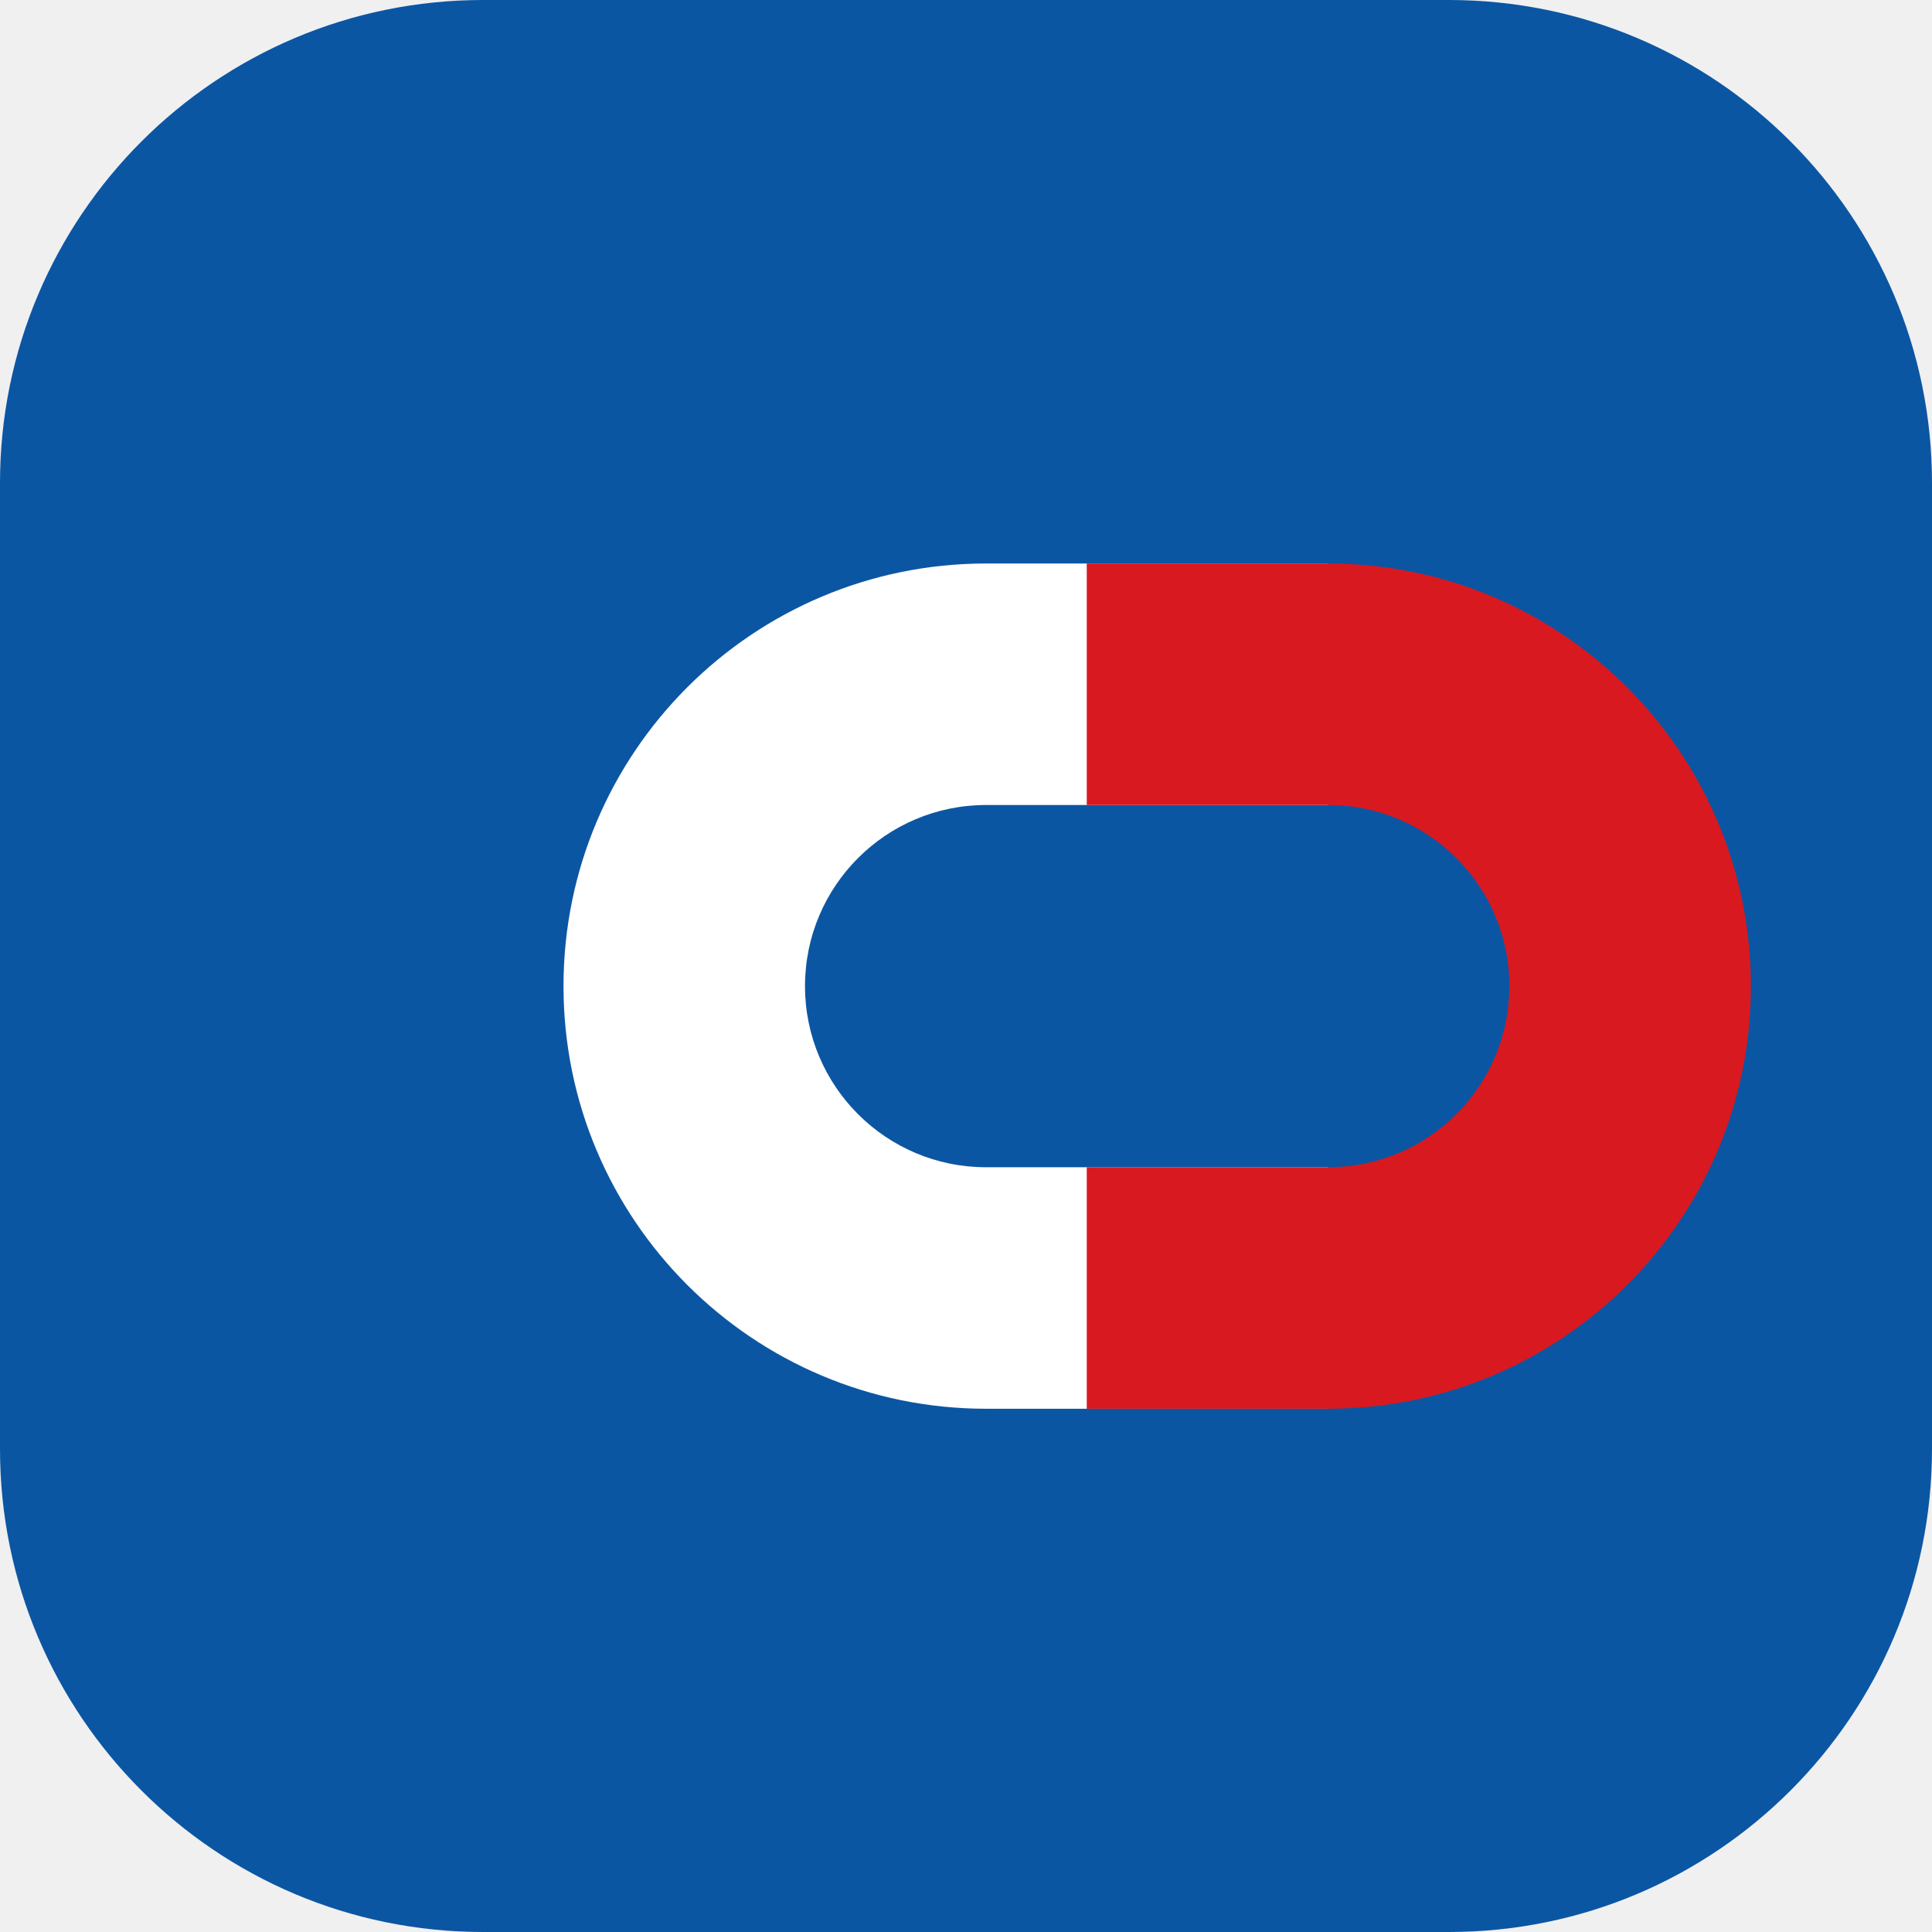
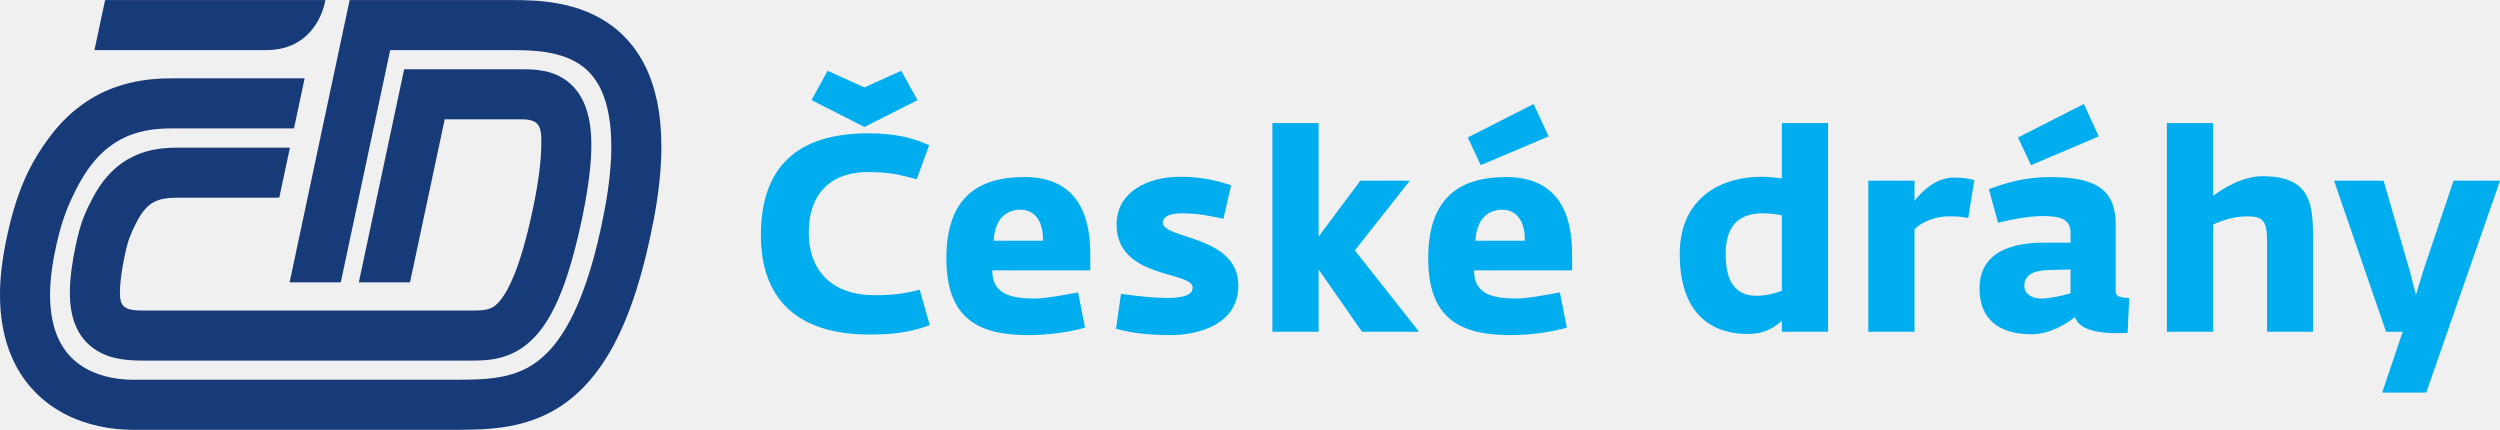
- <svg xmlns="http://www.w3.org/2000/svg" viewBox="0 0 96 96" fill="none">
-   <rect width="96" height="96" rx="24" fill="#0B56A3" />
-   <path d="M28 49C28 37.402 37.402 28 49 28H66V40H49C44.029 40 40 44.029 40 49C40 53.971 44.029 58 49 58H66V70H49C37.402 70 28 60.598 28 49Z" fill="#ffffff" />
-   <path d="M54 28H66C77.598 28 87 37.402 87 49C87 60.598 77.598 70 66 70H54V58H66C70.971 58 75 53.971 75 49C75 44.029 70.971 40 66 40H54V28Z" fill="#D81920" />
+ <svg xmlns="http://www.w3.org/2000/svg" viewBox="0 0 187.512 32.237" height="32.237" width="187.512" xml:space="preserve" version="1.1" id="svg2">
+   <defs id="defs6" />
+   <g transform="matrix(1.25,0,0,-1.25,0,32.2375)" id="g10">
+     <g transform="scale(0.1,0.1)" id="g12">
+       <path id="path14" style="fill:#00adef;fill-opacity:1;fill-rule:nonzero;stroke:none" d="m 763.477,184.043 27.734,0 0,-68.086 25.078,33.547 29.707,0 -33.047,-41.848 38.535,-48.828 -34.218,0 -26.055,37.375 0,-37.375 -27.734,0 0,125.215" />
+       <path id="path16" style="fill:#00adef;fill-opacity:1;fill-rule:nonzero;stroke:none" d="m 1441.7,58.828 -9.97,0 -31.23,90.676 29.73,0 15.61,-53.809 3.82,-14.766 4.48,14.766 18.1,53.809 27.89,0 -44.31,-127.199 -26.43,0 12.31,36.523" />
+       <path id="path18" style="fill:#00adef;fill-opacity:1;fill-rule:nonzero;stroke:none" d="m 518.672,181.719 -31.715,16.105 9.633,17.606 22.082,-9.969 22.09,9.969 9.801,-17.606 -31.891,-16.105 z m -62.102,-64.93 c 0,40.848 21.75,61.113 64.43,61.113 17.426,0 27.73,-3.164 36.527,-7.14 l -7.468,-20.43 c -11.129,2.988 -15.766,4.148 -28.731,4.316 -21.25,0.332 -36.031,-11.621 -36.031,-36.199 0,-24.582 15.609,-37.687 39.351,-37.687 11.461,0 18.274,0.988 27.231,3.32 l 5.98,-21.258 C 546.57,58.672 536.781,57.168 521.672,57.168 c -43.008,0 -65.102,21.094 -65.102,59.621" />
+       <path id="path20" style="fill:#00adef;fill-opacity:1;fill-rule:nonzero;stroke:none" d="m 625.805,113.469 c 0.343,10.957 -4.477,18.601 -13.446,18.601 -9.464,0 -15.609,-6.648 -16.101,-18.601 l 29.547,0 z m -57.95,-10.625 c 0,37.019 19.434,48.816 46.833,48.816 28.558,0 39.523,-18.601 39.523,-46.004 l 0,-9.961 -58.781,0 c -0.172,-14.277 11.117,-16.934 25.566,-16.934 6.141,0 16.442,2 25.902,3.66 l 4.153,-21.094 c -10.125,-2.988 -23.082,-4.492 -34.043,-4.492 -29.887,0 -49.153,9.805 -49.153,46.008" />
+       <path id="path22" style="fill:#00adef;fill-opacity:1;fill-rule:nonzero;stroke:none" d="m 669.648,60.664 2.989,20.918 c 11.793,-1.66 21.265,-2.488 27.402,-2.488 13.949,0 15.609,3.66 15.609,6.309 0,9.793 -45.668,5.145 -45.668,37.696 0,19.586 18.426,28.73 38.2,28.73 11.117,0 21.086,-1.828 30.55,-5.148 l -4.652,-20.086 c -8.801,1.992 -15.769,3.308 -25.07,3.308 -9.465,0 -11.289,-3.484 -11.289,-5.468 0,-10.301 45.328,-7.481 45.328,-37.86 0,-23.93 -25.078,-29.738 -40.348,-29.738 -13.117,0 -23.75,1.164 -33.051,3.828" />
+       <path id="path24" style="fill:#00adef;fill-opacity:1;fill-rule:nonzero;stroke:none" d="m 914.918,113.469 c 0.332,10.957 -4.492,18.601 -13.457,18.601 -9.453,0 -15.606,-6.648 -16.094,-18.601 l 29.551,0 z m -34.199,61.941 39.511,20.09 8.965,-19.437 -40.683,-17.262 -7.793,16.609 z m -23.746,-72.566 c 0,37.019 19.41,48.816 46.812,48.816 28.555,0 39.531,-18.601 39.531,-46.004 l 0,-9.961 -58.789,0 c -0.175,-14.277 11.114,-16.934 25.567,-16.934 6.152,0 16.445,2 25.898,3.66 l 4.16,-21.094 c -10.117,-2.988 -23.086,-4.492 -34.043,-4.492 -29.882,0 -49.136,9.805 -49.136,46.008" />
+       <path id="path26" style="fill:#00adef;fill-opacity:1;fill-rule:nonzero;stroke:none" d="m 1069.18,83.41 0,45.332 c -2.84,0.496 -6.49,1.16 -11.47,1.16 -15.78,0 -22.25,-8.964 -22.25,-24.746 0,-19.754 8.81,-24.734 18.6,-24.734 4.98,0 10.96,1.328 15.12,2.988 m -61.27,22.254 c 0,31.047 21.73,46.164 49.31,46.164 4.98,0 9.12,-0.664 11.96,-0.996 l 0,33.211 27.73,0 0,-125.215 -27.73,0 0,6.484 c -3.99,-3.152 -9.14,-7.801 -20.59,-7.801 -18.28,0 -40.68,8.797 -40.68,48.152" />
+       <path id="path28" style="fill:#00adef;fill-opacity:1;fill-rule:nonzero;stroke:none" d="m 1121.05,149.504 27.74,0 0,-12.121 c 4.49,5.812 12.94,13.945 23.41,13.945 4.98,0 8.64,-0.332 12.46,-1.504 l -3.65,-22.742 c -5.33,0.996 -7.15,0.996 -12.13,0.996 -8.12,0 -16.44,-3.82 -20.09,-7.793 l 0,-61.457 -27.74,0 0,90.676" />
+       <path id="path30" style="fill:#00adef;fill-opacity:1;fill-rule:nonzero;stroke:none" d="m 1242.42,81.914 0,14.289 -13.62,-0.344 c -8.14,-0.164 -14.12,-2.82 -14.12,-9.465 0,-5.309 5.16,-7.633 10.14,-7.633 5.31,0 11.62,1.492 17.6,3.152 m -31.54,93.496 39.51,20.09 8.96,-19.437 -40.66,-17.262 -7.81,16.609 z m -23.09,-90.672 c 0,22.918 20.92,27.567 38.87,27.567 l 15.76,0 0,5.644 c 0,7.969 -5.16,10.305 -16.45,10.305 -8.94,0 -18.57,-2.004 -27.07,-3.996 l -5.47,20.097 c 10.3,3.985 22.27,7.305 36.7,7.305 28.07,0 39.36,-7.969 39.36,-28.398 l 0,-40.352 c 0,-2.988 2.99,-3.652 8.14,-3.809 l -0.99,-20.938 C 1274.47,58 1272.3,58 1270.15,58 c -10.95,0 -22.58,1.824 -25.08,9.637 -6.64,-5.144 -16.11,-10.301 -26.07,-10.301 -19.92,0 -31.21,9.305 -31.21,27.402" />
+       <path id="path32" style="fill:#00adef;fill-opacity:1;fill-rule:nonzero;stroke:none" d="m 1300.21,184.043 27.74,0 0,-43.672 c 5.46,4.149 17.44,11.789 29.55,11.789 28.39,0 30.39,-15.781 30.39,-36.367 l 0,-56.965 -27.56,0 0,54.641 c 0,12.449 -2.83,14.609 -12.13,14.609 -8.3,0 -15.76,-2.824 -20.25,-4.973 l 0,-64.277 -27.74,0 0,125.215" />
+       <path id="path34" style="fill:#173a79;fill-opacity:1;fill-rule:nonzero;stroke:none" d="m 266.828,186.289 c 3.207,0 6.863,0 10.727,0 12.527,0 27.226,0 35.886,0 11.602,0 11.457,-6.328 11.356,-15.496 -0.102,-8.594 -1.422,-21.305 -5.145,-38.746 -3.636,-17.145 -7.371,-29.777 -10.972,-38.742 -2.688,-6.723 -5.282,-11.352 -7.5,-14.359 -3.434,-4.527 -5.379,-5.473 -7.594,-6.324 -2.238,-0.805 -5.676,-1.098 -10.914,-1.062 -25.801,0 -171.633,0 -197.043,0 -11.328,0 -13.688,2.644 -13.68,10.75 0.004,5.144 0.844,12.609 2.934,22.414 2.231,10.523 3.711,12.918 6.375,18.504 4.098,8.445 7.699,11.543 11.031,13.406 3.363,1.824 7.734,2.64 14.117,2.64 l 61.168,0 6.383,30.028 -67.551,0 c -5.801,-0.004 -12.07,-0.438 -18.593,-2.285 -4.879,-1.379 -9.867,-3.606 -14.504,-6.871 C 66.324,155.25 60.383,148.176 55.68,139.211 50.957,130.207 48.434,124.688 45.508,110.969 43.148,99.82 41.934,90.543 41.918,82.309 c 0.016,-6.844 0.844,-13.066 3.09,-18.875 1.672,-4.332 4.25,-8.383 7.547,-11.586 4.965,-4.879 11.059,-7.473 16.629,-8.758 5.637,-1.301 11.047,-1.547 16.445,-1.566 25.41,0.004 171.242,0.004 197.043,0 4.984,0.024 11.086,0.012 18.043,1.887 5.18,1.391 10.695,4.016 15.601,8.066 7.43,6.094 13.344,14.766 18.532,26.582 5.195,11.879 9.8,27.187 14.187,47.746 3.973,18.769 5.778,33.222 5.793,44.988 -0.015,8.566 -0.949,15.789 -3.191,22.238 -1.676,4.821 -4.196,9.219 -7.528,12.762 -4.992,5.391 -11.457,8.203 -16.824,9.344 -5.433,1.191 -10.109,1.168 -13.844,1.187 -17.324,0 -58.718,0 -58.777,0 l -12.16,0 -27.191,-127.828 30.703,0 20.812,97.793" />
+       <path id="path36" style="fill:#173a79;fill-opacity:1;fill-rule:nonzero;stroke:none" d="m 387.172,218.188 c -4.695,9.527 -11.063,17.164 -18.188,22.839 -10.718,8.543 -22.757,12.649 -33.609,14.7 -10.871,2.046 -20.848,2.117 -28.09,2.125 -13.637,0 -34.965,0 -52.887,0 -17.925,0 -32.402,0 -32.433,0 l -12.164,0.003 -36.024,-169.359 30.703,0 29.641,139.328 c 18.516,0 53.688,-0.008 73.164,-0.008 6.11,0.008 13.09,-0.105 19.961,-1.16 5.152,-0.785 10.176,-2.09 14.68,-4.097 6.765,-3.079 12.312,-7.332 16.867,-14.969 4.5,-7.664 8.02,-19.367 8.023,-37.531 0.004,-10.582 -1.211,-23.282 -4.066,-38.34 -5.152,-27.215 -11.531,-47.207 -18.395,-61.547 -5.144,-10.774 -10.515,-18.344 -15.82,-23.766 -7.992,-8.066 -15.758,-11.758 -24.906,-13.992 -9.121,-2.18 -19.656,-2.41 -31.191,-2.383 -40.598,0 -152.372,0 -192.36,0 C 67.418,30 54.547,33.43 45.691,40.766 c -4.484,3.691 -8.203,8.32 -11.008,14.711 -2.789,6.383 -4.648,14.656 -4.648,25.512 0,6.938 0.766,14.906 2.543,23.969 3.789,19.336 7.691,28.621 13.277,39.676 8.465,16.601 17.703,24.922 27.016,29.855 9.332,4.871 19.477,6.364 29.922,6.364 l 73.613,0 6.387,30.031 -80,0 c -8.82,0 -18.578,-0.824 -28.656,-3.723 C 59.012,202.887 43.336,193.477 30.746,176.953 18.086,160.449 9.414,142.852 3.109,110.73 1.012,100.023 0.004,90.137 0,80.988 -0.004,66.699 2.484,54.152 7.164,43.453 14.133,27.352 26.141,15.949 39.328,9.266 52.543,2.52 66.797,0.016 80.078,0 120.066,0 231.84,0 272.438,0 c 10.421,0.016 21.746,0.039 33.621,2.246 8.886,1.66 18.113,4.629 26.98,9.828 13.356,7.774 25.402,20.422 35.203,38.797 9.844,18.418 17.813,42.645 24.016,75.258 3.133,16.551 4.594,31.07 4.594,43.93 0.003,19.543 -3.387,35.402 -9.68,48.129" />
+       <path id="path38" style="fill:#173a79;fill-opacity:1;fill-rule:nonzero;stroke:none" d="m 195.23,257.852 -132.164,0 -6.387,-30.028 c 0,0 60.98,0 102.855,0 31.567,0 35.695,30.028 35.695,30.028" />
+     </g>
+   </g>
</svg>
